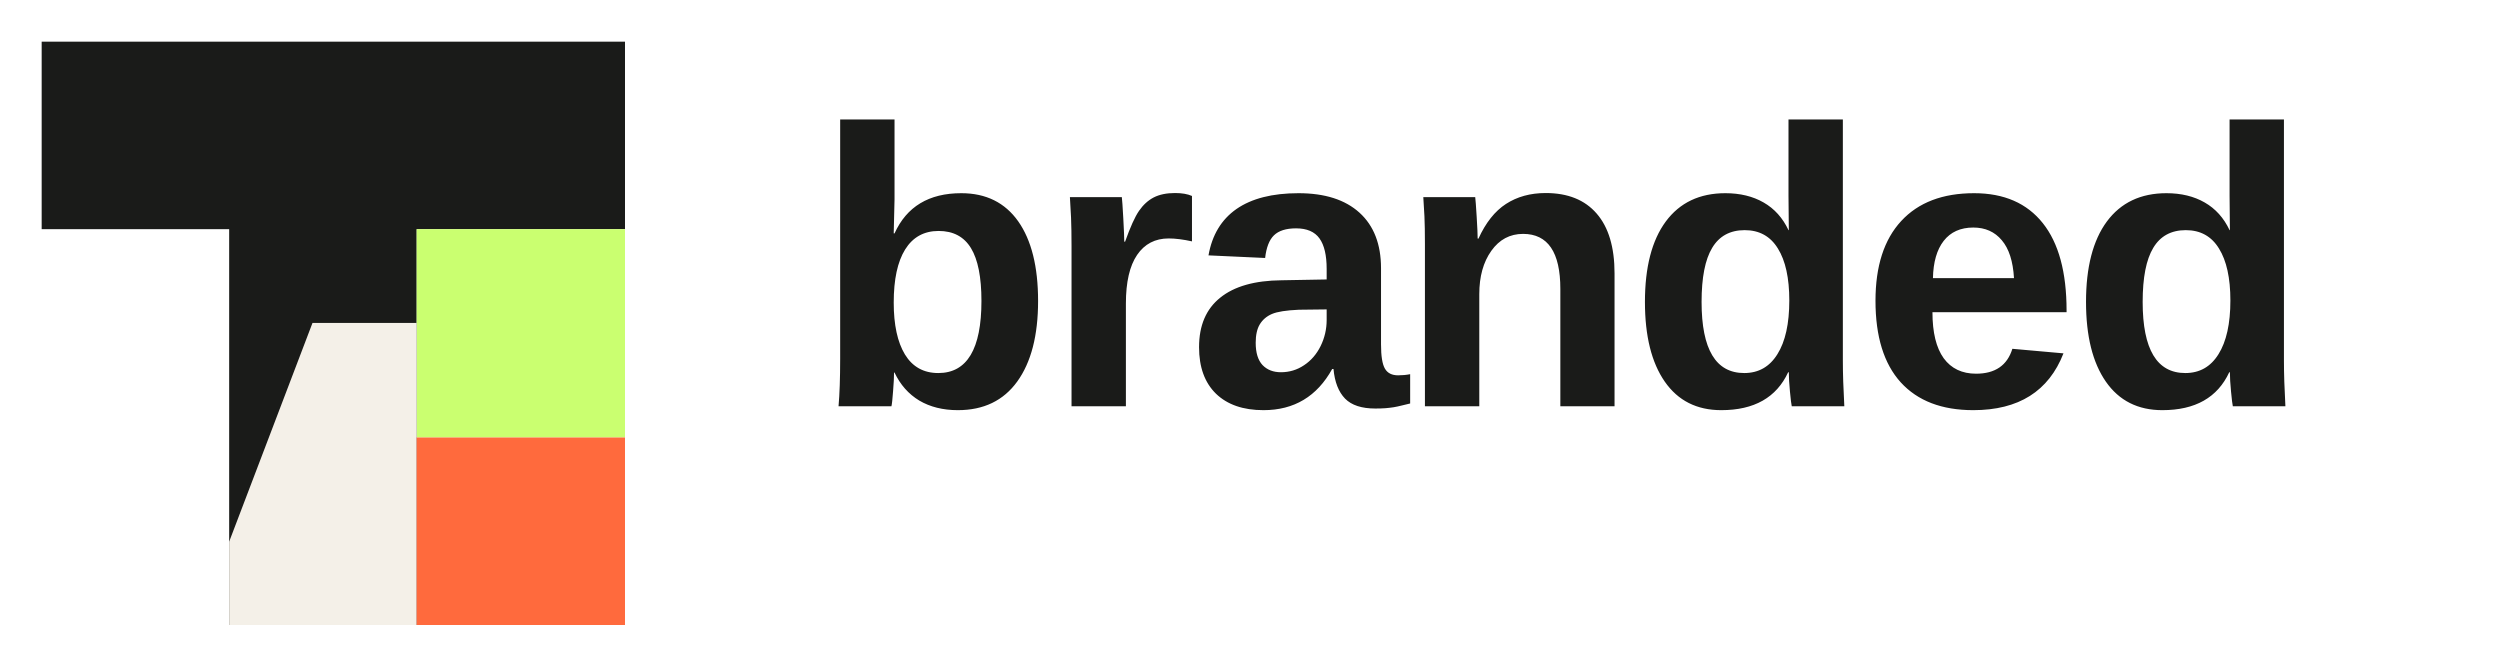
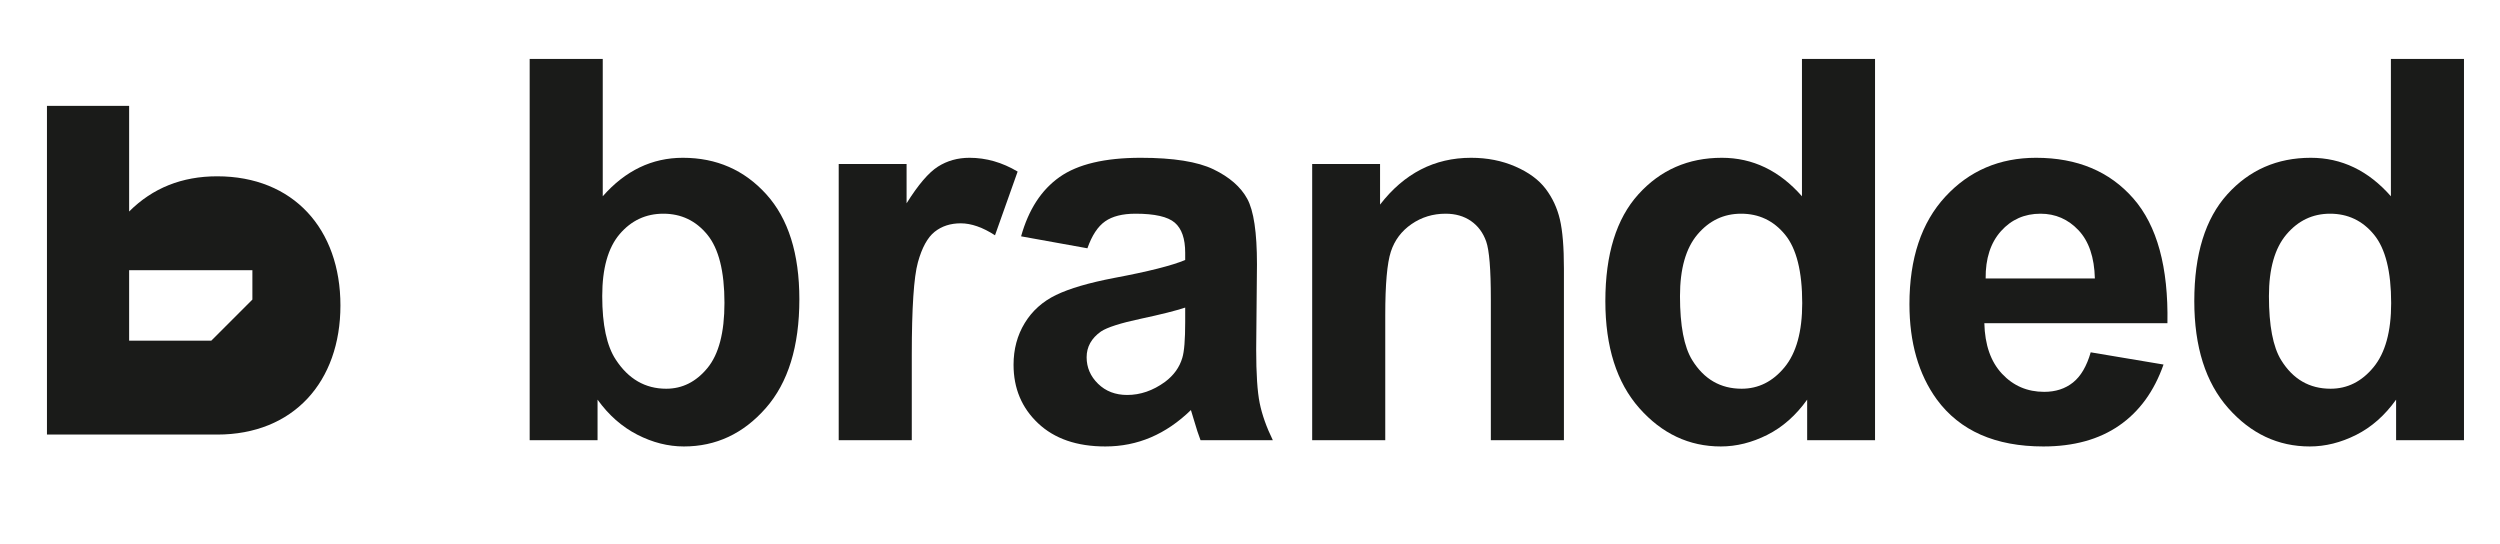
- <svg xmlns="http://www.w3.org/2000/svg" viewBox="0 0 240 64" role="img" aria-labelledby="title desc">
-   <path fill="#1a1b19" d="M4 4h56v18H40v38H22V22H4z" />
-   <path fill="#caff70" d="M40 22h20v20H40z" />
-   <path fill="#f4f0e8" d="M30 31h10v29H22V52z" />
-   <path fill="#ff6a3d" d="M40 42h20v18H40z" />
-   <text x="78" y="39" fill="#1a1b19" font-family="Arial, Helvetica, sans-serif" font-size="38" font-weight="700" letter-spacing="-1">branded</text>
+ <svg xmlns="http://www.w3.org/2000/svg" viewBox="0 0 460 100" role="img" aria-labelledby="title desc">
+   <g transform="translate(0 13) scale(1.08)">
+     <path fill="#1a1b19" fill-rule="evenodd" d="M8 6H22V24C26 20 31 18 37 18C50 18 58 27 58 40C58 53 50 62 37 62H8ZM22 34V46H36L43 39V34Z" />
+   </g>
+   <g fill="#1a1b19" transform="translate(91 81)">
+     <path transform="translate(0 0) scale(0.04785156 -0.04785156)" d="M135 0L135 1466L416 1466L416 938Q546 1086 724 1086Q918 1086 1045 945.5Q1172 805 1172 542Q1172 270 1042.5 123Q913 -24 728 -24Q637 -24 548.5 21.5Q460 67 396 156L396 0ZM414 554Q414 389 466 310Q539 198 660 198Q753 198 818.5 277.5Q884 357 884 528Q884 710 818 790.5Q752 871 649 871Q548 871 481 792.5Q414 714 414 554Z" />
+     <path transform="translate(56.8623 0) scale(0.04785156 -0.04785156)" d="M416 0L135 0L135 1062L396 1062L396 911Q463 1018 516.5 1052Q570 1086 638 1086Q734 1086 823 1033L736 788Q665 834 604 834Q545 834 504 801.5Q463 769 439.5 684Q416 599 416 328Z" />
+     <path transform="translate(92 0) scale(0.04785156 -0.04785156)" d="M357 738L102 784Q145 938 250 1012Q355 1086 562 1086Q750 1086 842 1041.5Q934 997 971.5 928.5Q1009 860 1009 677L1006 349Q1006 209 1019.5 142.5Q1033 76 1070 0L792 0Q781 28 765 83Q758 108 755 116Q683 46 601 11Q519 -24 426 -24Q262 -24 167.5 65Q73 154 73 290Q73 380 116 450.5Q159 521 236.5 558.5Q314 596 460 624Q657 661 733 693L733 721Q733 802 693 836.5Q653 871 542 871Q467 871 425 841.5Q383 812 357 738ZM733 510Q679 492 562 467Q445 442 409 418Q354 379 354 319Q354 260 398 217Q442 174 510 174Q586 174 655 224Q706 262 722 317Q733 353 733 454Z" />
+     <path transform="translate(143.5029 0) scale(0.04785156 -0.04785156)" d="M1113 0L832 0L832 542Q832 714 814 764.5Q796 815 755.5 843Q715 871 658 871Q585 871 527 831Q469 791 447.5 725Q426 659 426 481L426 0L145 0L145 1062L406 1062L406 906Q545 1086 756 1086Q849 1086 926 1052.5Q1003 1019 1042.5 967Q1082 915 1097.5 849Q1113 783 1113 660Z" />
+     <path transform="translate(200.3652 0) scale(0.04785156 -0.04785156)" d="M1121 0L860 0L860 156Q795 65 706.5 20.5Q618 -24 528 -24Q345 -24 214.5 123.5Q84 271 84 535Q84 805 211 945.5Q338 1086 532 1086Q710 1086 840 938L840 1466L1121 1466ZM371 554Q371 384 418 308Q486 198 608 198Q705 198 773 280.5Q841 363 841 527Q841 710 775 790.5Q709 871 606 871Q506 871 438.5 791.5Q371 712 371 554Z" />
+     <path transform="translate(257.2275 0) scale(0.04785156 -0.04785156)" d="M762 338L1042 291Q988 137 871.5 56.5Q755 -24 580 -24Q303 -24 170 157Q65 302 65 523Q65 787 203 936.5Q341 1086 552 1086Q789 1086 926 929.5Q1063 773 1057 450L353 450Q356 325 421 255.5Q486 186 583 186Q649 186 694 222Q739 258 762 338ZM778 622Q775 744 715 807.5Q655 871 569 871Q477 871 417 804Q357 737 358 622Z" />
+     <path transform="translate(308.7305 0) scale(0.04785156 -0.04785156)" d="M1121 0L860 0L860 156Q795 65 706.5 20.5Q618 -24 528 -24Q345 -24 214.5 123.5Q84 271 84 535Q84 805 211 945.5Q338 1086 532 1086Q710 1086 840 938L840 1466L1121 1466ZM371 554Q371 384 418 308Q486 198 608 198Q705 198 773 280.5Q841 363 841 527Q841 710 775 790.5Q709 871 606 871Q506 871 438.5 791.5Q371 712 371 554Z" />
+   </g>
</svg>
